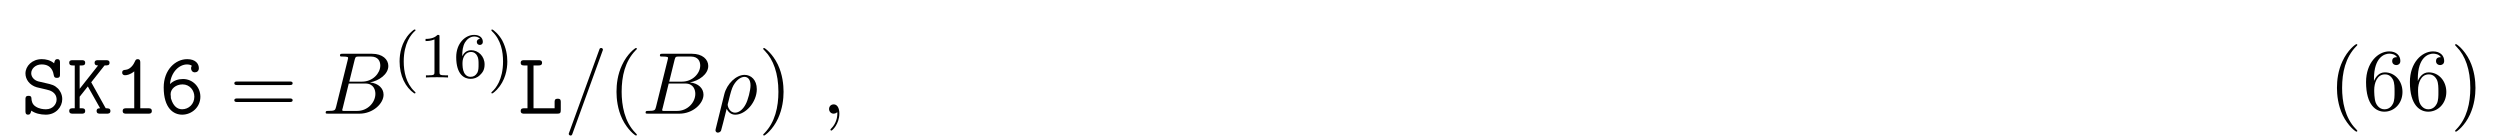
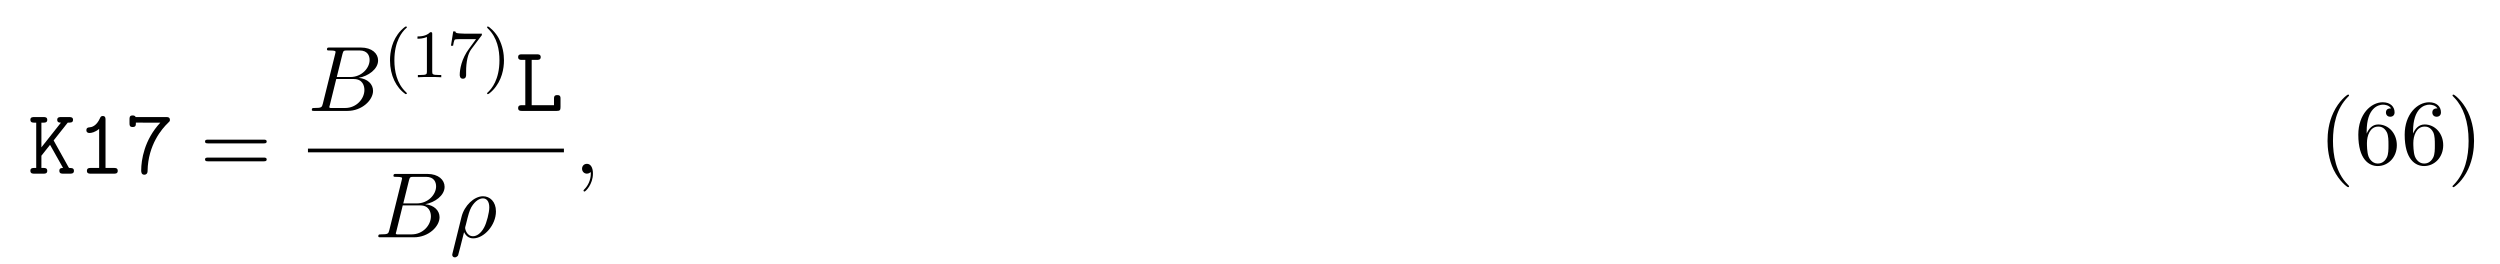
- <svg xmlns="http://www.w3.org/2000/svg" xmlns:xlink="http://www.w3.org/1999/xlink" height="17pt" viewBox="0 0 311 17" width="311pt">
+ <svg xmlns="http://www.w3.org/2000/svg" xmlns:xlink="http://www.w3.org/1999/xlink" height="31pt" viewBox="0 0 294 31" width="294pt">
  <symbol id="a" overflow="visible">
-     <path d="m3.234-2.984c.297.062 1.203.281 1.203 1.234 0 .562-.469 1.203-1.328 1.203-.312 0-.844-.047-1.281-.344-.453-.281-.5-.75-.516-.938 0-.188-.016-.391-.359-.391-.391 0-.391.234-.391.453v1.438c0 .172 0 .453.328.453.25 0 .312-.156.406-.5.438.328 1.109.5 1.797.5 1.266 0 2.047-.969 2.047-1.938 0-.703-.391-1.156-.516-1.297-.453-.438-.75-.516-1.594-.703l-.875-.203c-.469-.125-.875-.516-.875-1.016 0-.562.531-1.094 1.297-1.094 1.297 0 1.453 1.031 1.516 1.375.047.234.156.297.375.297.391 0 .391-.219.391-.438v-1.453c0-.172 0-.438-.328-.438-.266 0-.328.188-.406.516-.453-.391-1.031-.516-1.531-.516-1.203 0-2.031.859-2.031 1.781 0 .734.5 1.453 1.406 1.719.047.016 1.109.266 1.266.297zm0 0" />
+     <path d="m3.016-3.906 1.656-2.094c.391 0 .625 0 .625-.344 0-.312-.297-.312-.453-.312h-.969c-.156 0-.438 0-.438.328s.297.328.438.328l-2.297 2.906v-2.906h.25c.156 0 .438 0 .438-.328s-.266-.328-.438-.328h-1.094c-.172 0-.453 0-.453.312 0 .344.281.344.453.344h.234v5.328h-.234c-.172 0-.453 0-.453.328 0 .344.281.344.453.344h1.094c.156 0 .438 0 .438-.328 0-.344-.266-.344-.438-.344h-.25v-1.438l1.016-1.281 1.531 2.719c-.156 0-.438 0-.438.328 0 .344.266.344.453.344h.812c.156 0 .453 0 .453-.328 0-.344-.266-.344-.578-.344-.016-.031-.062-.109-.078-.125zm0 0" />
  </symbol>
  <symbol id="b" overflow="visible">
-     <path d="m3.016-3.906 1.656-2.094c.391 0 .625 0 .625-.344 0-.312-.297-.312-.453-.312h-.969c-.156 0-.438 0-.438.328s.297.328.438.328l-2.297 2.906v-2.906h.25c.156 0 .438 0 .438-.328s-.266-.328-.438-.328h-1.094c-.172 0-.453 0-.453.312 0 .344.281.344.453.344h.234v5.328h-.234c-.172 0-.453 0-.453.328 0 .344.281.344.453.344h1.094c.156 0 .438 0 .438-.328 0-.344-.266-.344-.438-.344h-.25v-1.438l1.016-1.281 1.531 2.719c-.156 0-.438 0-.438.328 0 .344.266.344.453.344h.812c.156 0 .453 0 .453-.328 0-.344-.266-.344-.578-.344-.016-.031-.062-.109-.078-.125zm0 0" />
+     <path d="m3.391-6.344c0-.172 0-.438-.328-.438-.203 0-.266.125-.328.266-.406.922-.984 1.047-1.188 1.062-.172.016-.406.031-.406.344 0 .266.203.328.359.328.219 0 .656-.078 1.141-.484v4.594h-1c-.172 0-.438 0-.438.344 0 .328.281.328.438.328h2.75c.156 0 .438 0 .438-.328 0-.344-.266-.344-.438-.344h-1zm0 0" />
  </symbol>
  <symbol id="c" overflow="visible">
-     <path d="m3.391-6.344c0-.172 0-.438-.328-.438-.203 0-.266.125-.328.266-.406.922-.984 1.047-1.188 1.062-.172.016-.406.031-.406.344 0 .266.203.328.359.328.219 0 .656-.078 1.141-.484v4.594h-1c-.172 0-.438 0-.438.344 0 .328.281.328.438.328h2.75c.156 0 .438 0 .438-.328 0-.344-.266-.344-.438-.344h-1zm0 0" />
+     <path d="m4.109-6c-1.891 2.016-2.25 4.406-2.25 5.609 0 .156 0 .516.375.516.188 0 .375-.125.375-.438.047-3.094 1.719-5 2.391-5.641.219-.203.234-.219.234-.375 0-.328-.266-.328-.438-.328h-3.594c-.062-.188-.266-.188-.359-.188-.359 0-.359.25-.359.453v.453c0 .219 0 .453.359.453.391 0 .391-.203.391-.516zm0 0" />
  </symbol>
  <symbol id="d" overflow="visible">
-     <path d="m1.359-3.688c.141-1.531 1.172-2.438 2.125-2.438.375 0 .547.125.609.188-.062.047-.109.109-.109.312 0 .266.188.484.469.484s.5-.188.5-.516c0-.531-.391-1.125-1.453-1.125-1.453 0-2.922 1.312-2.922 3.516 0 2.594 1.219 3.391 2.297 3.391 1.188 0 2.266-.922 2.266-2.234 0-1.234-.969-2.203-2.156-2.203-.578 0-1.141.172-1.625.625zm1.516 3.141c-.703 0-1.125-.531-1.344-1.203-.031-.062-.031-.125-.062-.188v-.047-.094c0-.078-.031-.266-.031-.344 0-.672.656-1.219 1.484-1.219.891 0 1.469.734 1.469 1.531 0 .938-.719 1.562-1.516 1.562zm0 0" />
+     <path d="m1.938-6h.609c.156 0 .453 0 .453-.328s-.281-.328-.453-.328h-1.766c-.172 0-.438 0-.438.328s.281.328.438.328h.406v5.328h-.406c-.172 0-.438 0-.438.344 0 .328.281.328.438.328h4.109c.359 0 .438-.094.438-.453v-.969c0-.219 0-.438-.375-.438-.391 0-.391.219-.391.438v.75h-2.625zm0 0" />
  </symbol>
  <symbol id="e" overflow="visible">
-     <path d="m1.938-6h.609c.156 0 .453 0 .453-.328s-.281-.328-.453-.328h-1.766c-.172 0-.438 0-.438.328s.281.328.438.328h.406v5.328h-.406c-.172 0-.438 0-.438.344 0 .328.281.328.438.328h4.109c.359 0 .438-.094.438-.453v-.969c0-.219 0-.438-.375-.438-.391 0-.391.219-.391.438v.75h-2.625zm0 0" />
+     <path d="m7.5-3.562c.156 0 .359 0 .359-.219s-.203-.219-.359-.219h-6.531c-.156 0-.359 0-.359.219s.203.219.375.219zm0 2.109c.156 0 .359 0 .359-.219s-.203-.219-.359-.219h-6.516c-.172 0-.375 0-.375.219s.203.219.359.219zm0 0" />
  </symbol>
  <symbol id="f" overflow="visible">
-     <path d="m7.5-3.562c.156 0 .359 0 .359-.219s-.203-.219-.359-.219h-6.531c-.156 0-.359 0-.359.219s.203.219.375.219zm0 2.109c.156 0 .359 0 .359-.219s-.203-.219-.359-.219h-6.516c-.172 0-.375 0-.375.219s.203.219.359.219zm0 0" />
+     <path d="m3.609 2.625c0-.047 0-.062-.188-.25-1.359-1.375-1.703-3.438-1.703-5.094 0-1.906.406-3.797 1.75-5.172.141-.125.141-.141.141-.188 0-.062-.047-.094-.109-.094-.109 0-1.094.734-1.734 2.125-.562 1.188-.688 2.406-.688 3.328 0 .844.125 2.156.719 3.391.656 1.344 1.594 2.047 1.703 2.047.062 0 .109-.031.109-.094zm0 0" />
  </symbol>
  <symbol id="g" overflow="visible">
-     <path d="m3.609 2.625c0-.047 0-.062-.188-.25-1.359-1.375-1.703-3.438-1.703-5.094 0-1.906.406-3.797 1.75-5.172.141-.125.141-.141.141-.188 0-.062-.047-.094-.109-.094-.109 0-1.094.734-1.734 2.125-.562 1.188-.688 2.406-.688 3.328 0 .844.125 2.156.719 3.391.656 1.344 1.594 2.047 1.703 2.047.062 0 .109-.031.109-.094zm0 0" />
+     <path d="m1.438-3.578v-.266c0-2.75 1.359-3.141 1.906-3.141.266 0 .719.062.969.438-.172 0-.609 0-.609.484 0 .344.266.5.5.5.188 0 .516-.094.516-.516 0-.656-.484-1.188-1.391-1.188-1.391 0-2.875 1.406-2.875 3.812 0 2.922 1.266 3.688 2.281 3.688 1.219 0 2.25-1.016 2.25-2.453 0-1.391-.969-2.438-2.188-2.438-.734 0-1.141.562-1.359 1.078zm1.297 3.516c-.688 0-1.016-.656-1.078-.828-.188-.5-.188-1.375-.188-1.578 0-.844.344-1.938 1.328-1.938.172 0 .672 0 1.016.672.188.406.188.969.188 1.5 0 .516 0 1.062-.188 1.453-.328.656-.828.719-1.078.719zm0 0" />
  </symbol>
  <symbol id="h" overflow="visible">
    <path d="m3.156-2.719c0-.859-.125-2.172-.719-3.406-.656-1.344-1.594-2.047-1.703-2.047-.062 0-.109.031-.109.094 0 .047 0 .062.203.266 1.062 1.078 1.688 2.812 1.688 5.094 0 1.859-.406 3.781-1.75 5.156-.141.125-.141.141-.141.188 0 .062.047.094.109.094.109 0 1.094-.734 1.734-2.125.547-1.188.688-2.406.688-3.312zm0 0" />
  </symbol>
  <symbol id="i" overflow="visible">
-     <path d="m1.438-3.578v-.266c0-2.75 1.359-3.141 1.906-3.141.266 0 .719.062.969.438-.172 0-.609 0-.609.484 0 .344.266.5.5.5.188 0 .516-.094.516-.516 0-.656-.484-1.188-1.391-1.188-1.391 0-2.875 1.406-2.875 3.812 0 2.922 1.266 3.688 2.281 3.688 1.219 0 2.25-1.016 2.25-2.453 0-1.391-.969-2.438-2.188-2.438-.734 0-1.141.562-1.359 1.078zm1.297 3.516c-.688 0-1.016-.656-1.078-.828-.188-.5-.188-1.375-.188-1.578 0-.844.344-1.938 1.328-1.938.172 0 .672 0 1.016.672.188.406.188.969.188 1.5 0 .516 0 1.062-.188 1.453-.328.656-.828.719-1.078.719zm0 0" />
+     <path d="m1.75-.844c-.109.422-.141.5-1 .5-.188 0-.297 0-.297.219 0 .125.109.125.297.125h3.891c1.734 0 3.016-1.281 3.016-2.359 0-.781-.625-1.422-1.688-1.531 1.125-.203 2.281-1.016 2.281-2.047 0-.812-.719-1.516-2.031-1.516h-3.672c-.203 0-.312 0-.312.219 0 .125.094.125.312.125.016 0 .219 0 .406.016.203.031.297.031.297.172 0 .047-.016.078-.047.219zm1.641-3.141.672-2.719c.109-.375.125-.406.594-.406h1.406c.969 0 1.188.641 1.188 1.125 0 .953-.938 2-2.266 2zm-.484 3.641c-.156 0-.188 0-.25 0-.109-.016-.141-.031-.141-.109 0-.031 0-.062.062-.25l.75-3.047h2.062c1.047 0 1.25.812 1.25 1.281 0 1.078-.969 2.125-2.25 2.125zm0 0" />
  </symbol>
  <symbol id="j" overflow="visible">
-     <path d="m1.75-.844c-.109.422-.141.5-1 .5-.188 0-.297 0-.297.219 0 .125.109.125.297.125h3.891c1.734 0 3.016-1.281 3.016-2.359 0-.781-.625-1.422-1.688-1.531 1.125-.203 2.281-1.016 2.281-2.047 0-.812-.719-1.516-2.031-1.516h-3.672c-.203 0-.312 0-.312.219 0 .125.094.125.312.125.016 0 .219 0 .406.016.203.031.297.031.297.172 0 .047-.016.078-.047.219zm1.641-3.141.672-2.719c.109-.375.125-.406.594-.406h1.406c.969 0 1.188.641 1.188 1.125 0 .953-.938 2-2.266 2zm-.484 3.641c-.156 0-.188 0-.25 0-.109-.016-.141-.031-.141-.109 0-.031 0-.062.062-.25l.75-3.047h2.062c1.047 0 1.25.812 1.25 1.281 0 1.078-.969 2.125-2.25 2.125zm0 0" />
+     <path d="m.359 1.891c-.031.125-.031.156-.031.172 0 .156.125.297.297.297.234 0 .375-.203.391-.234.047-.094.406-1.562.703-2.734.219.438.562.734 1.078.734 1.266 0 2.672-1.547 2.672-3.172 0-1.156-.719-1.781-1.516-1.781-1.047 0-2.203 1.094-2.531 2.422zm2.422-2.016c-.766 0-.938-.875-.938-.969 0-.047.047-.266.094-.406.297-1.219.406-1.609.641-2.047.469-.797 1.016-1.031 1.359-1.031.406 0 .75.312.75 1.062 0 .609-.312 1.828-.609 2.359-.359.688-.875 1.031-1.297 1.031zm0 0" />
  </symbol>
  <symbol id="k" overflow="visible">
-     <path d="m4.781-7.766c.062-.141.062-.188.062-.203 0-.109-.094-.203-.219-.203-.078 0-.156.031-.188.094l-3.781 10.391c-.062.141-.062.188-.062.203 0 .109.109.203.219.203.141 0 .188-.062.25-.25zm0 0" />
+     <path d="m2.219-.016c0-.719-.281-1.141-.703-1.141-.359 0-.578.266-.578.578 0 .297.219.578.578.578.125 0 .266-.047.375-.141.047-.016.047-.031.062-.031s.016.016.016.156c0 .812-.375 1.469-.734 1.828-.125.125-.125.141-.125.172 0 .078.062.125.109.125.125 0 1-.844 1-2.125zm0 0" />
  </symbol>
  <symbol id="l" overflow="visible">
-     <path d="m.359 1.891c-.031.125-.031.156-.031.172 0 .156.125.297.297.297.234 0 .375-.203.391-.234.047-.094.406-1.562.703-2.734.219.438.562.734 1.078.734 1.266 0 2.672-1.547 2.672-3.172 0-1.156-.719-1.781-1.516-1.781-1.047 0-2.203 1.094-2.531 2.422zm2.422-2.016c-.766 0-.938-.875-.938-.969 0-.047.047-.266.094-.406.297-1.219.406-1.609.641-2.047.469-.797 1.016-1.031 1.359-1.031.406 0 .75.312.75 1.062 0 .609-.312 1.828-.609 2.359-.359.688-.875 1.031-1.297 1.031zm0 0" />
+     <path d="m2.656 1.984c.062 0 .156 0 .156-.094 0-.031 0-.031-.109-.141-1.094-1.031-1.359-2.5-1.359-3.734 0-2.297.938-3.375 1.344-3.75.125-.094.125-.109.125-.141 0-.047-.031-.094-.109-.094-.125 0-.531.406-.594.469-1.062 1.125-1.281 2.547-1.281 3.516 0 1.781.734 3.219 1.828 3.969zm0 0" />
  </symbol>
  <symbol id="m" overflow="visible">
-     <path d="m2.219-.016c0-.719-.281-1.141-.703-1.141-.359 0-.578.266-.578.578 0 .297.219.578.578.578.125 0 .266-.047.375-.141.047-.016.047-.031.062-.031s.016.016.016.156c0 .812-.375 1.469-.734 1.828-.125.125-.125.141-.125.172 0 .078.062.125.109.125.125 0 1-.844 1-2.125zm0 0" />
+     <path d="m2.5-5.078c0-.219-.016-.219-.234-.219-.328.312-.75.5-1.5.5v.266c.219 0 .641 0 1.109-.203v4.078c0 .297-.031.391-.781.391h-.281v.266c.328-.031 1.016-.031 1.375-.031s1.047 0 1.375.031v-.266h-.281c-.75 0-.781-.094-.781-.391zm0 0" />
  </symbol>
  <symbol id="n" overflow="visible">
-     <path d="m2.656 1.984c.062 0 .156 0 .156-.094 0-.031 0-.031-.109-.141-1.094-1.031-1.359-2.5-1.359-3.734 0-2.297.938-3.375 1.344-3.75.125-.094.125-.109.125-.141 0-.047-.031-.094-.109-.094-.125 0-.531.406-.594.469-1.062 1.125-1.281 2.547-1.281 3.516 0 1.781.734 3.219 1.828 3.969zm0 0" />
+     <path d="m4.031-4.859c.078-.078.078-.094.078-.266h-2.031c-.203 0-.438-.016-.641-.031-.422-.031-.422-.109-.453-.234h-.25l-.266 1.688h.25c.016-.125.109-.672.219-.734.078-.047.688-.047.797-.047h1.688l-.812 1.109c-.906 1.203-1.109 2.469-1.109 3.094 0 .078 0 .453.375.453s.375-.359.375-.453v-.391c0-1.141.203-2.078.594-2.609zm0 0" />
  </symbol>
  <symbol id="o" overflow="visible">
-     <path d="m2.5-5.078c0-.219-.016-.219-.234-.219-.328.312-.75.5-1.5.5v.266c.219 0 .641 0 1.109-.203v4.078c0 .297-.031.391-.781.391h-.281v.266c.328-.031 1.016-.031 1.375-.031s1.047 0 1.375.031v-.266h-.281c-.75 0-.781-.094-.781-.391zm0 0" />
-   </symbol>
-   <symbol id="p" overflow="visible">
-     <path d="m1.094-2.641c0-.656.062-1.234.344-1.719.25-.406.656-.734 1.156-.734.156 0 .516.031.703.297-.359.031-.391.297-.391.375 0 .25.188.375.375.375.141 0 .375-.078.375-.391 0-.469-.359-.859-1.078-.859-1.109 0-2.234 1.047-2.234 2.766 0 2.172 1.016 2.703 1.781 2.703.391 0 .797-.109 1.156-.453.328-.312.594-.641.594-1.344 0-1.031-.797-1.766-1.672-1.766-.578 0-.922.359-1.109.75zm1.031 2.562c-.422 0-.688-.281-.797-.516-.188-.359-.203-.891-.203-1.203 0-.781.422-1.375 1.047-1.375.391 0 .641.203.781.484.172.297.172.656.172 1.062s0 .75-.156 1.047c-.219.359-.484.5-.844.5zm0 0" />
-   </symbol>
-   <symbol id="q" overflow="visible">
    <path d="m2.469-1.984c0-.766-.141-1.672-.625-2.609-.391-.734-1.125-1.375-1.266-1.375-.078 0-.094.047-.094.094 0 .031 0 .047.094.141 1.109 1.062 1.359 2.516 1.359 3.75 0 2.281-.938 3.359-1.344 3.734-.109.094-.109.109-.109.141 0 .047.016.094.094.094.125 0 .531-.406.594-.469 1.062-1.125 1.297-2.547 1.297-3.5zm0 0" />
  </symbol>
  <g>
-     <use x="2.604" xlink:href="#a" y="14.141" />
-     <use x="8.331" xlink:href="#b" y="14.141" />
-     <use x="14.059" xlink:href="#c" y="14.141" />
-     <use x="19.786" xlink:href="#d" y="14.141" />
+     <use x="3.291" xlink:href="#a" y="20.423" />
+     <use x="9.018" xlink:href="#b" y="20.423" />
+     <use x="14.746" xlink:href="#c" y="20.423" />
  </g>
-   <use x="28.543" xlink:href="#f" y="14.141" />
-   <use x="40.058" xlink:href="#j" y="14.141" />
+   <use x="23.503" xlink:href="#e" y="20.423" />
+   <use x="36.214" xlink:href="#i" y="13.043" />
  <g>
-     <use x="48.88" xlink:href="#n" y="9.637" />
-     <use x="52.173" xlink:href="#o" y="9.637" />
-     <use x="56.408" xlink:href="#p" y="9.637" />
-     <use x="60.642" xlink:href="#q" y="9.637" />
+     <use x="45.036" xlink:href="#l" y="9.084" />
+     <use x="48.329" xlink:href="#m" y="9.084" />
+     <use x="52.564" xlink:href="#n" y="9.084" />
+     <use x="56.798" xlink:href="#o" y="9.084" />
  </g>
-   <use x="64.433" xlink:href="#e" y="14.141" />
-   <use x="70.16" xlink:href="#k" y="14.141" />
-   <use x="75.615" xlink:href="#g" y="14.141" />
-   <use x="79.857" xlink:href="#j" y="14.141" />
-   <use x="88.677" xlink:href="#l" y="14.141" />
-   <use x="94.319" xlink:href="#h" y="14.141" />
-   <use x="102.198" xlink:href="#m" y="14.141" />
+   <use x="60.589" xlink:href="#d" y="13.043" />
+   <path d="m.001.001h30.102" fill="none" stroke="#000" stroke-miterlimit="10" stroke-width=".436" transform="matrix(1 0 0 -1 36.214 17.696)" />
+   <use x="44.034" xlink:href="#i" y="27.906" />
+   <use x="52.854" xlink:href="#j" y="27.906" />
+   <use x="67.511" xlink:href="#k" y="20.423" />
  <g>
-     <use x="289.64" xlink:href="#g" y="13.66" />
-     <use x="293.883" xlink:href="#i" y="13.66" />
-     <use x="299.337" xlink:href="#i" y="13.66" />
-     <use x="304.792" xlink:href="#h" y="13.66" />
+     <use x="272.64" xlink:href="#f" y="19.294" />
+     <use x="276.883" xlink:href="#g" y="19.294" />
+     <use x="282.337" xlink:href="#g" y="19.294" />
+     <use x="287.792" xlink:href="#h" y="19.294" />
  </g>
</svg>
